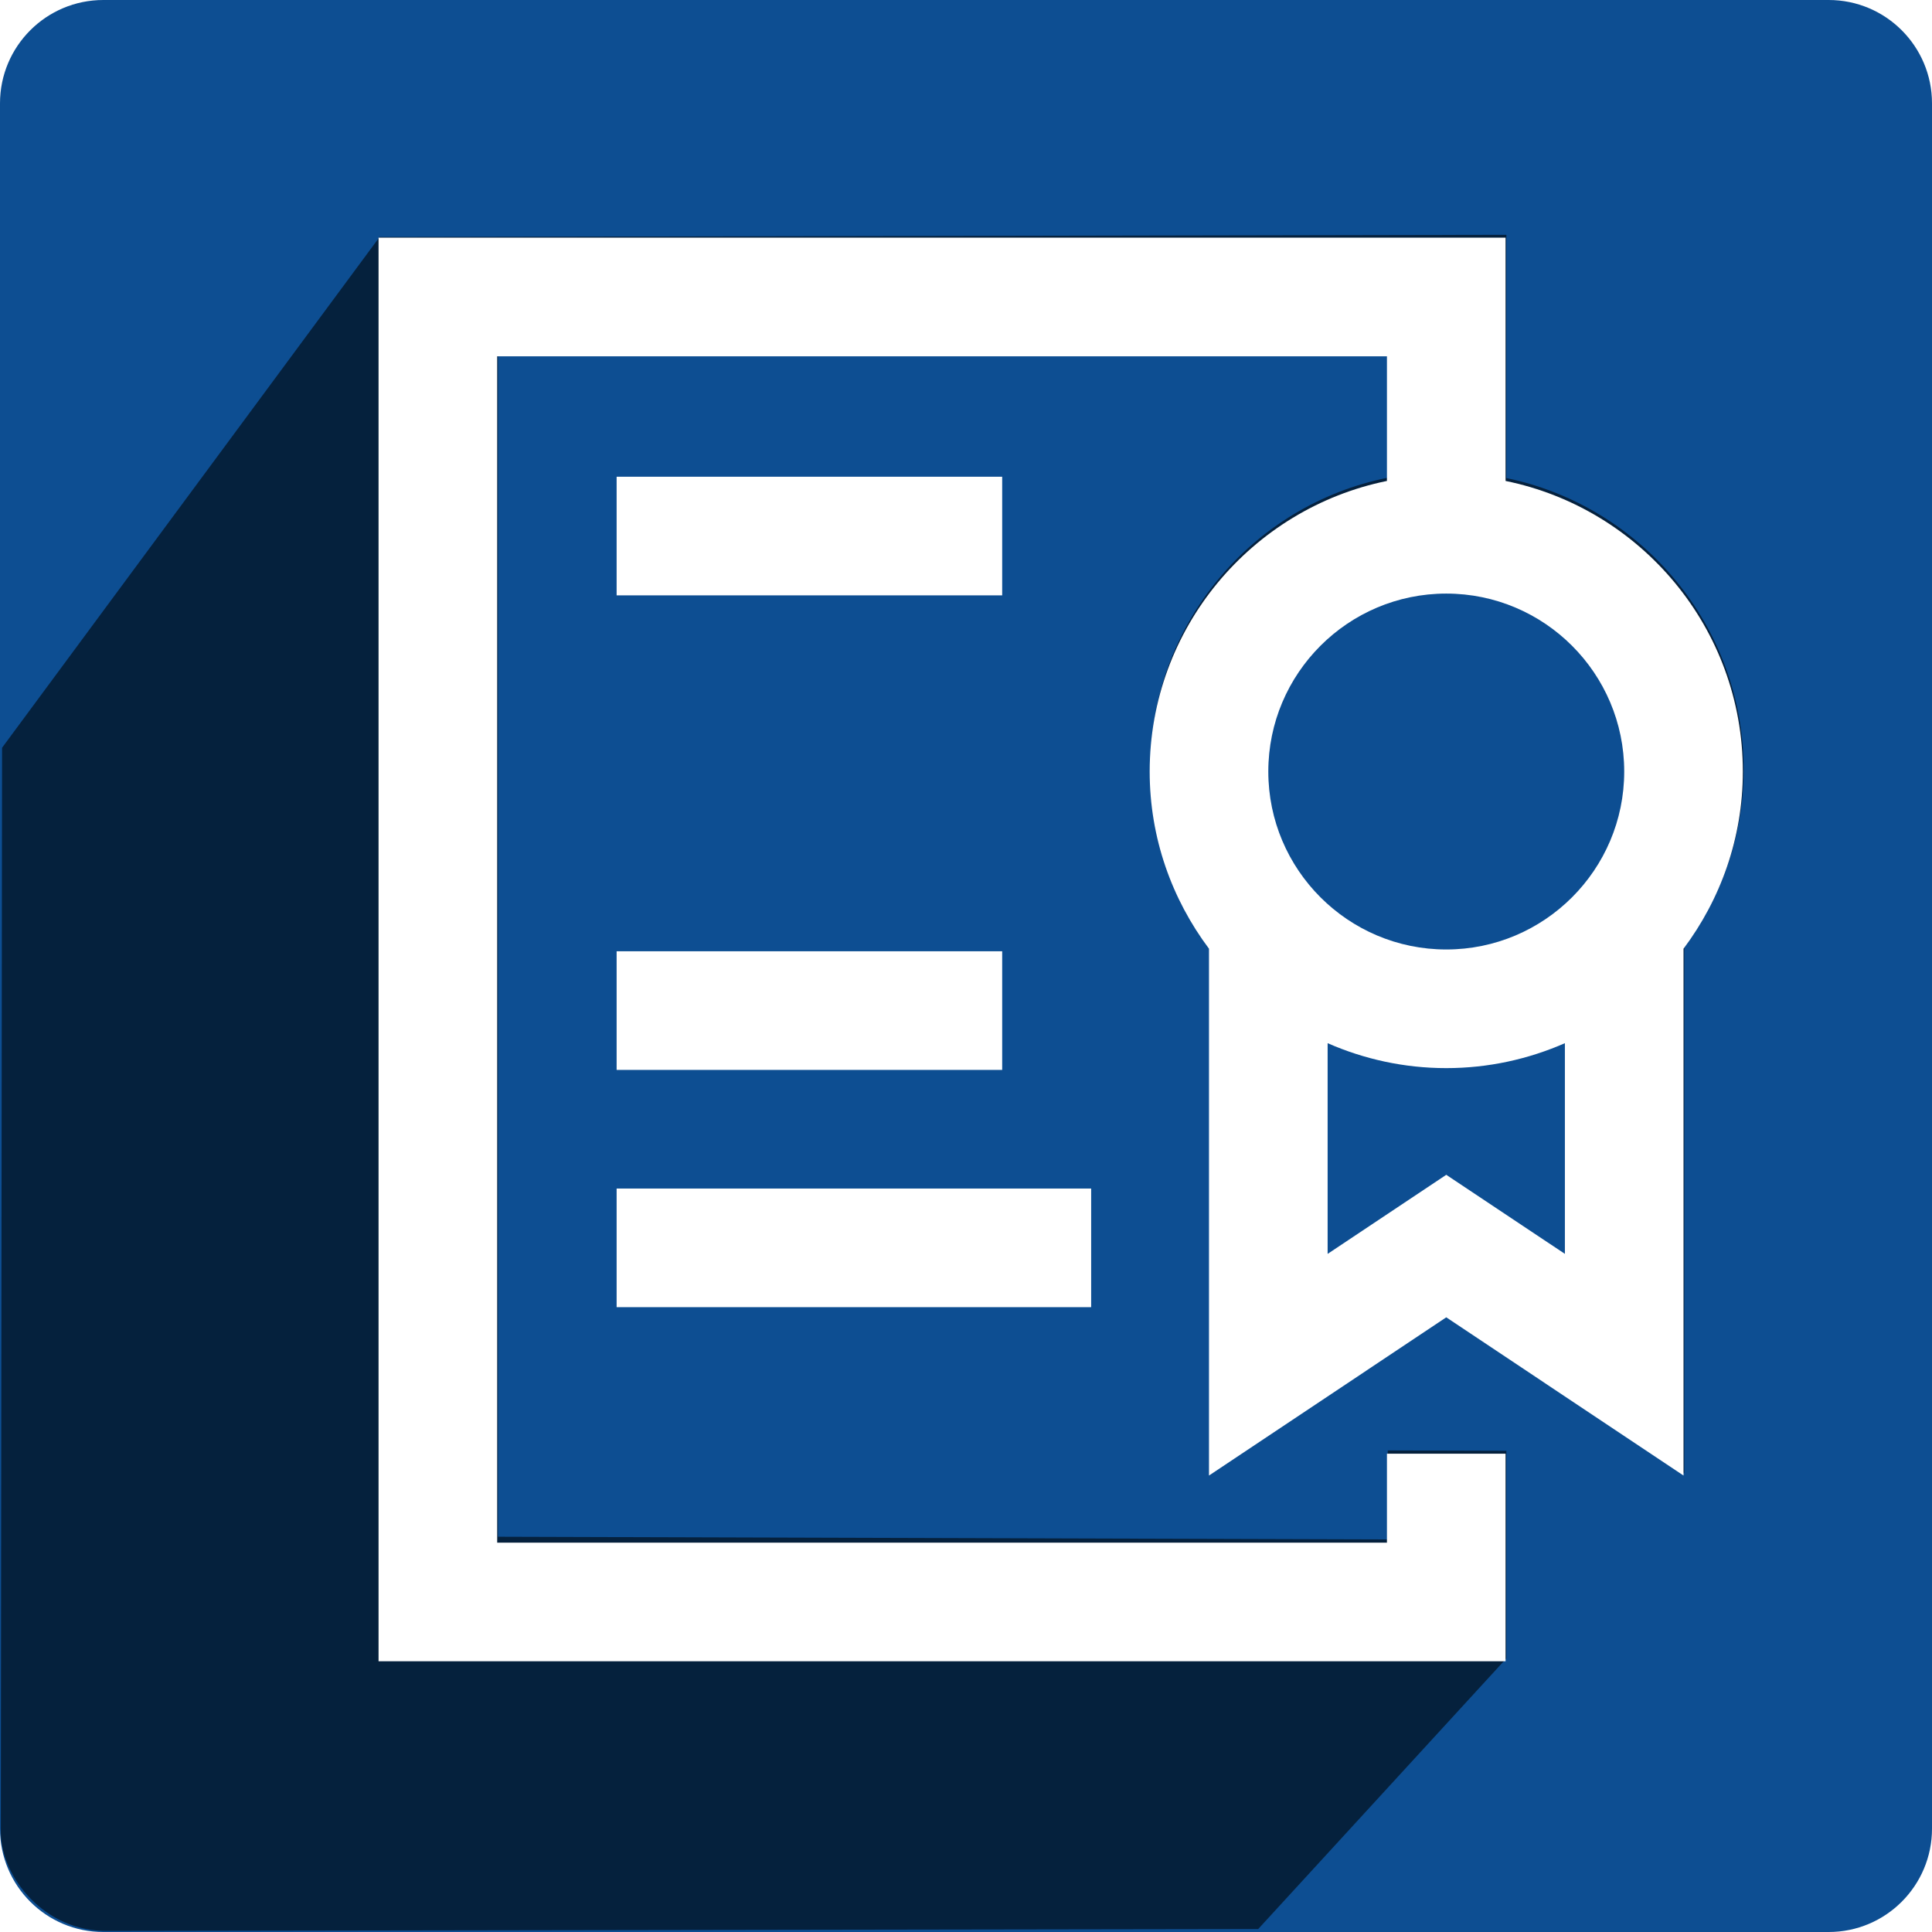
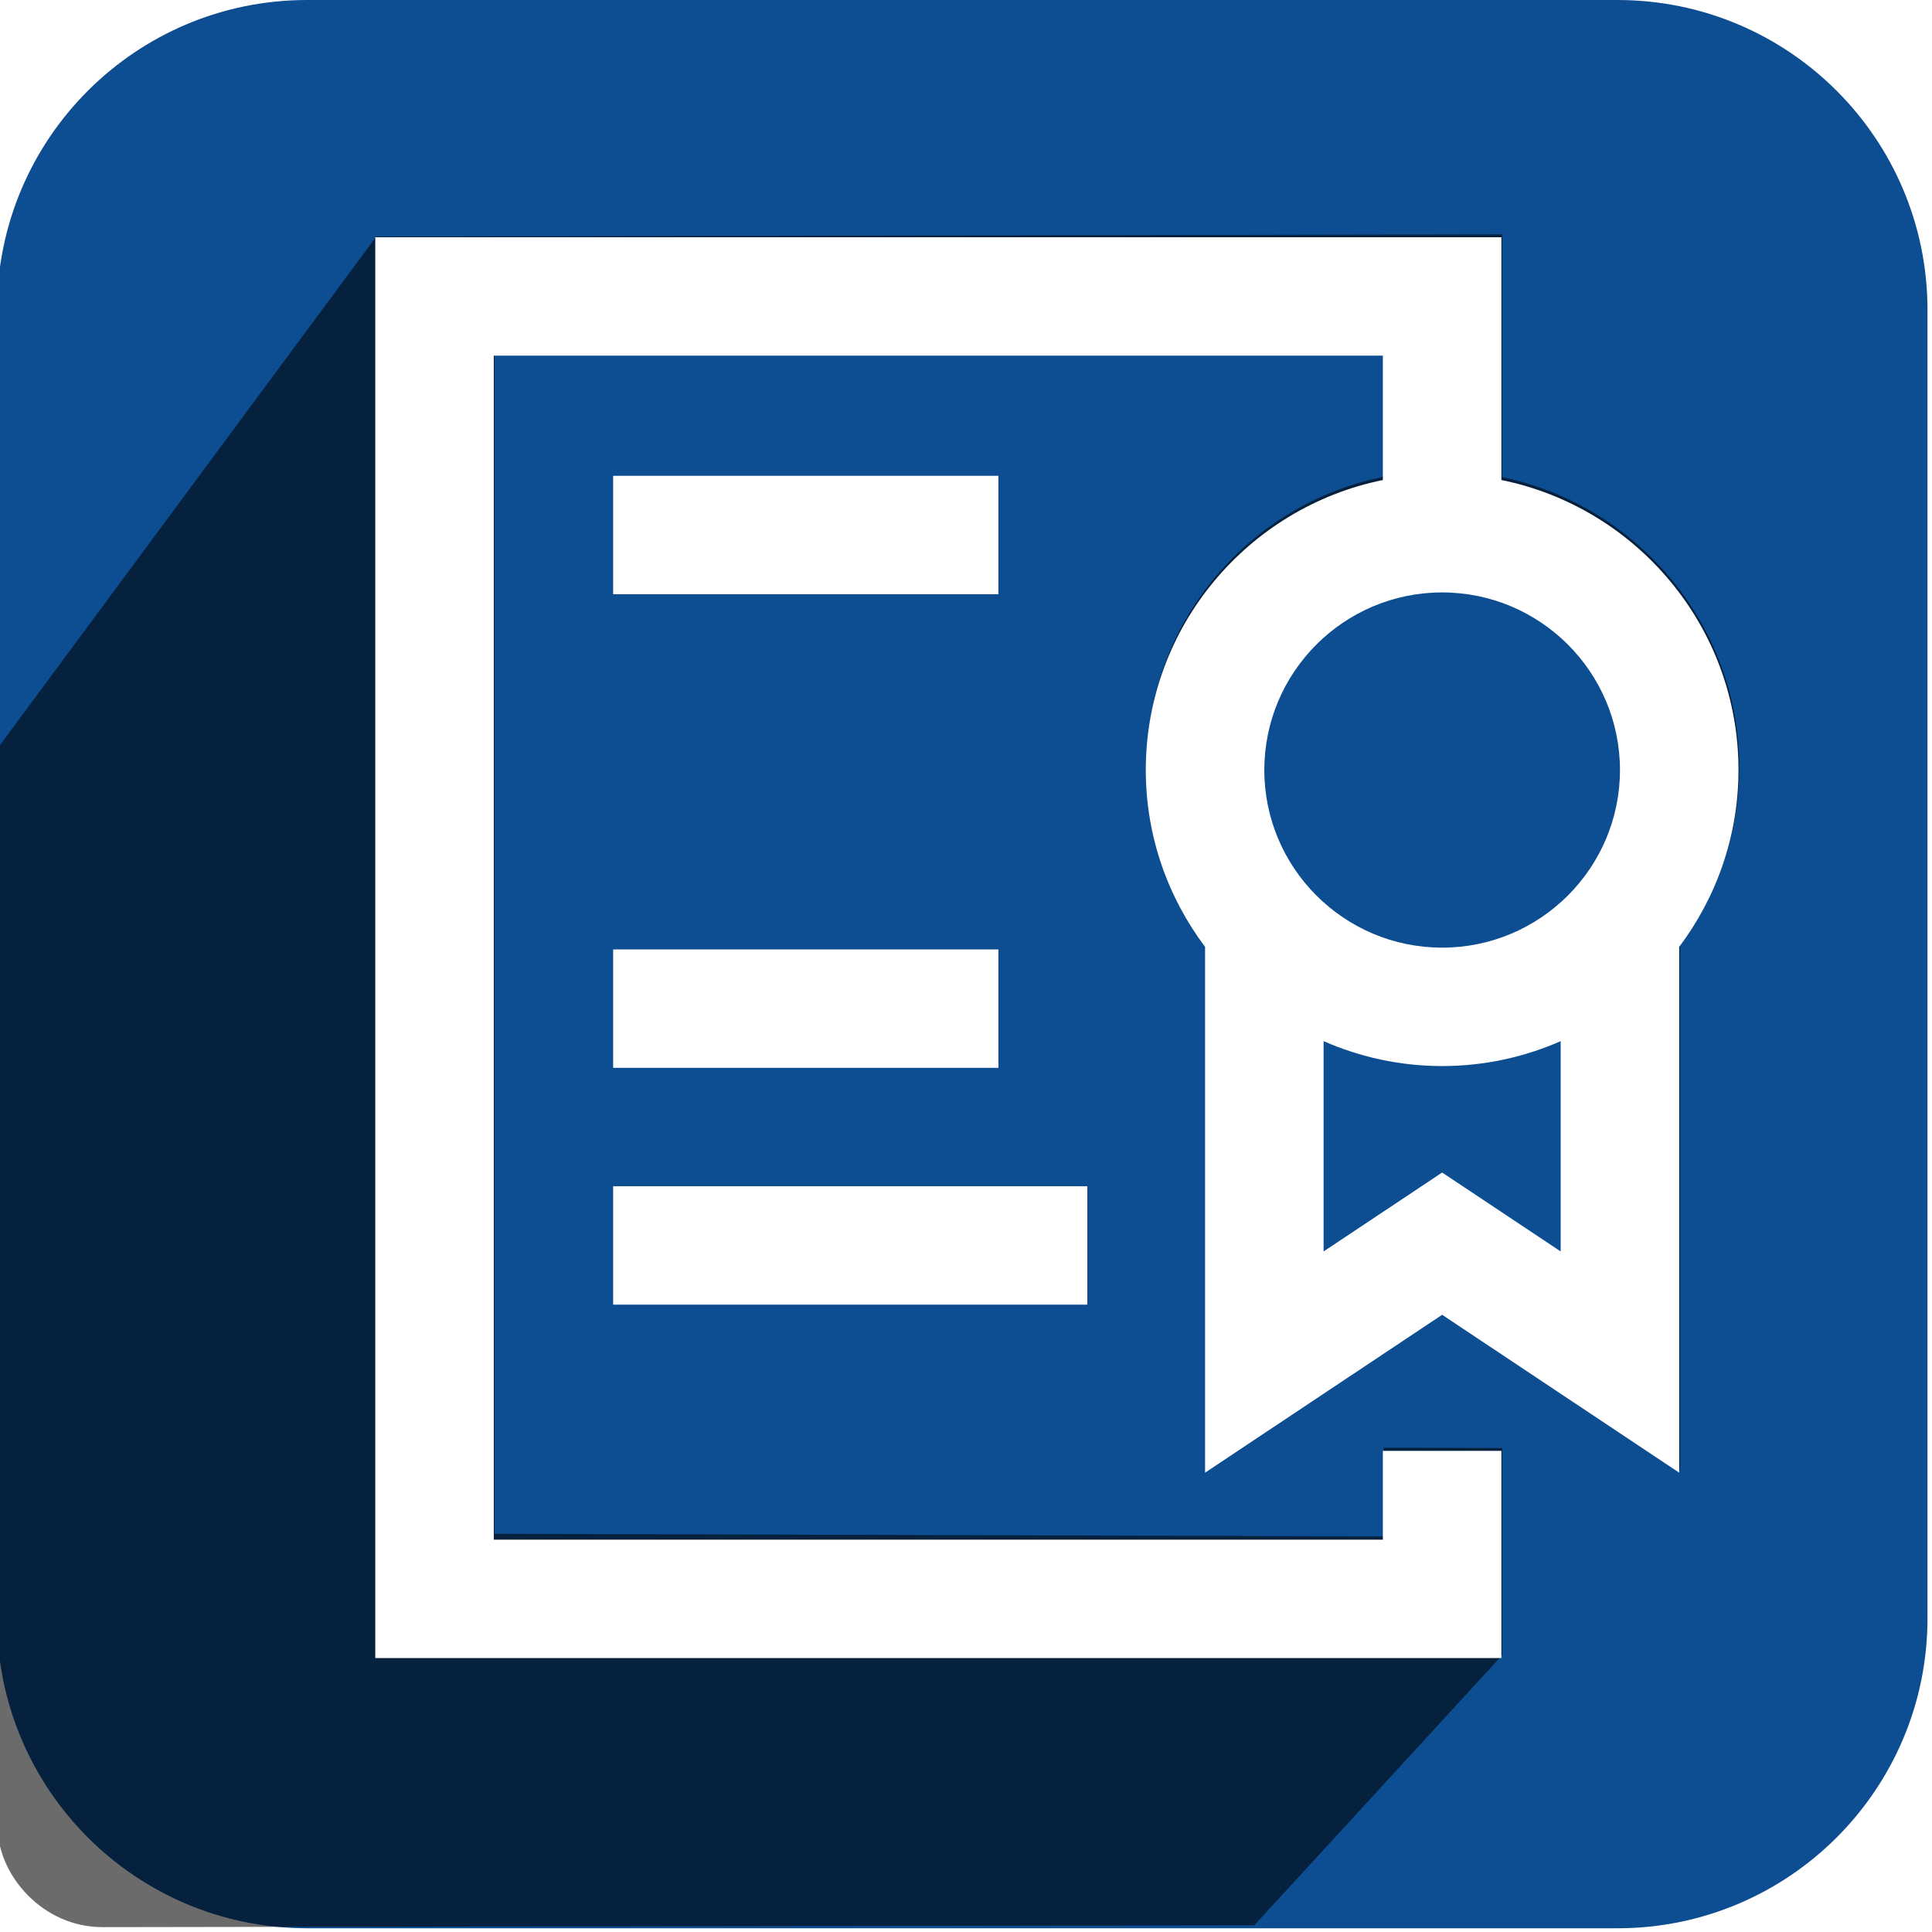
- <svg xmlns="http://www.w3.org/2000/svg" height="300pt" viewBox="0 0 300 300" width="300pt">
-   <rect width="300" height="300" style="fill: rgb(13, 78, 146);" rx="16.048" ry="16.048" />
-   <path d="M 233.626 73.938 L 233.512 36.165 L 58.544 37.03 L 0.164 116.517 L 0.478 285.017 C 0.619 291.976 7.353 300.321 17.017 300.183 L 195.767 299.36 L 234.178 257.221 L 234.081 224.983 L 215.66 224.983 L 215.701 238.799 L 77.54 238.799 L 76.985 54.586 L 215.147 54.586 L 215.205 73.938 C 194.222 78.215 178.431 96.821 178.498 119.06 C 178.529 129.382 182.011 138.887 187.791 146.573 L 188.038 228.377 L 224.806 203.812 L 261.723 228.377 L 261.477 146.573 C 267.211 138.887 270.636 129.382 270.605 119.06 C 270.538 96.821 254.635 78.215 233.626 73.938 Z" style="fill: rgba(0, 0, 0, 0.58);" transform="matrix(0.999995, 0.00301, -0.00301, 0.999995, 0.50682, -0.406746)" />
+ <svg xmlns="http://www.w3.org/2000/svg" height="100pt" viewBox="0 0 100 100" width="100pt">
+   <rect width="99.922" height="99.807" style="fill: rgb(13, 78, 146);" rx="16.048" ry="16.048" x="-0.155" />
+   <path d="M 77.66 24.598 L 77.622 12.032 L 19.345 12.32 L -0.1 38.764 L 0.004 94.822 C 0.051 97.137 2.293 99.913 5.512 99.867 L 65.05 99.594 L 77.843 85.575 L 77.811 74.849 L 71.675 74.849 L 71.689 79.446 L 25.671 79.446 L 25.487 18.16 L 71.505 18.16 L 71.524 24.598 C 64.535 26.021 59.276 32.211 59.298 39.61 C 59.308 43.044 60.468 46.206 62.393 48.763 L 62.475 75.978 L 74.721 67.806 L 87.018 75.978 L 86.936 48.763 C 88.846 46.206 89.987 43.044 89.977 39.61 C 89.955 32.211 84.657 26.021 77.66 24.598 Z" style="fill: rgba(0, 0, 0, 0.58);" transform="matrix(0.999995, 0.003007, -0.003007, 0.999995, 0.168423, -0.13486)" />
  <path style="fill: rgb(117, 117, 117);" />
-   <path d="M 224.698 147.712 C 209.459 147.712 197.066 135.32 197.066 120.08 C 197.066 104.841 209.459 92.448 224.698 92.448 C 239.938 92.448 252.331 104.841 252.331 120.08 C 252.331 135.32 239.938 147.712 224.698 147.712 Z" style="fill: rgb(117, 117, 117);" />
-   <path d="M 243.12 194.978 L 224.698 182.7 L 206.277 194.978 L 206.277 162.261 C 211.924 164.737 218.15 166.134 224.698 166.134 C 231.247 166.134 237.473 164.737 243.12 162.261 L 243.12 194.978 Z" style="fill: rgb(117, 117, 117);" />
-   <path d="M 95.749 74.027 L 155.618 74.027 L 155.618 92.448 L 95.749 92.448 Z M 95.749 74.027" style="fill: rgb(255, 255, 255);" />
-   <path d="M 95.749 147.712 L 155.618 147.712 L 155.618 166.134 L 95.749 166.134 Z M 95.749 147.712" style="fill: rgb(255, 255, 255);" />
-   <path d="M 95.749 184.555 L 169.434 184.555 L 169.434 202.976 L 95.749 202.976 Z M 95.749 184.555" style="fill: rgb(255, 255, 255);" />
-   <path d="M 233.785 74.681 L 233.785 36.907 L 58.782 36.907 L 58.782 257.964 L 233.785 257.964 L 233.785 225.726 L 215.364 225.726 L 215.364 239.542 L 77.203 239.542 L 77.203 55.328 L 215.364 55.328 L 215.364 74.681 C 194.368 78.958 178.521 97.564 178.521 119.803 C 178.521 130.125 181.975 139.63 187.732 147.316 L 187.732 229.12 L 224.574 204.555 L 261.417 229.12 L 261.417 147.316 C 267.174 139.63 270.628 130.125 270.628 119.803 C 270.628 97.564 254.781 78.958 233.785 74.681 Z" style="fill: rgb(255, 255, 255);" />
+   <path d="M 74.686 49.142 C 69.61 49.142 65.483 45.019 65.483 39.949 C 65.483 34.879 69.61 30.756 74.686 30.756 C 79.762 30.756 83.89 34.879 83.89 39.949 C 83.89 45.019 79.762 49.142 74.686 49.142 Z" style="fill: rgb(117, 117, 117);" />
+   <path d="M 80.822 64.867 L 74.686 60.782 L 68.55 64.867 L 68.55 53.982 C 70.431 54.806 72.505 55.271 74.686 55.271 C 76.867 55.271 78.941 54.806 80.822 53.982 L 80.822 64.867 Z" style="fill: rgb(117, 117, 117);" />
+   <path d="M 31.736 24.628 L 51.677 24.628 L 51.677 30.756 L 31.736 30.756 Z M 31.736 24.628" style="fill: rgb(255, 255, 255);" />
+   <path d="M 31.736 49.142 L 51.677 49.142 L 51.677 55.271 L 31.736 55.271 Z M 31.736 49.142" style="fill: rgb(255, 255, 255);" />
+   <path d="M 31.736 61.399 L 56.279 61.399 L 56.279 67.528 L 31.736 67.528 Z M 31.736 61.399" style="fill: rgb(255, 255, 255);" />
+   <path d="M 77.713 24.846 L 77.713 12.279 L 19.424 12.279 L 19.424 85.822 L 77.713 85.822 L 77.713 75.096 L 71.577 75.096 L 71.577 79.693 L 25.559 79.693 L 25.559 18.407 L 71.577 18.407 L 71.577 24.846 C 64.584 26.268 59.306 32.458 59.306 39.857 C 59.306 43.291 60.456 46.453 62.374 49.01 L 62.374 76.226 L 74.645 68.053 L 86.916 76.226 L 86.916 49.01 C 88.834 46.453 89.984 43.291 89.984 39.857 C 89.984 32.458 84.706 26.268 77.713 24.846 Z" style="fill: rgb(255, 255, 255);" />
  <path style="fill: rgb(255, 255, 255);" />
-   <path d="M 224.574 147.435 C 209.335 147.435 196.942 135.043 196.942 119.803 C 196.942 104.564 209.335 92.171 224.574 92.171 C 239.814 92.171 252.207 104.564 252.207 119.803 C 252.207 135.043 239.814 147.435 224.574 147.435 Z" style="fill: rgb(13, 78, 146);" />
-   <path d="M 242.996 194.701 L 224.574 182.423 L 206.153 194.701 L 206.153 161.984 C 211.8 164.46 218.026 165.857 224.574 165.857 C 231.123 165.857 237.349 164.46 242.996 161.984 L 242.996 194.701 Z" style="fill: rgb(13, 78, 146);" />
+   <path d="M 74.645 49.05 C 69.569 49.05 65.441 44.927 65.441 39.857 C 65.441 34.787 69.569 30.664 74.645 30.664 C 79.721 30.664 83.849 34.787 83.849 39.857 C 83.849 44.927 79.721 49.05 74.645 49.05 Z" style="fill: rgb(13, 78, 146);" />
+   <path d="M 80.781 64.775 L 74.645 60.69 L 68.509 64.775 L 68.509 53.89 C 70.39 54.714 72.464 55.179 74.645 55.179 C 76.826 55.179 78.9 54.714 80.781 53.89 L 80.781 64.775 Z" style="fill: rgb(13, 78, 146);" />
</svg>
